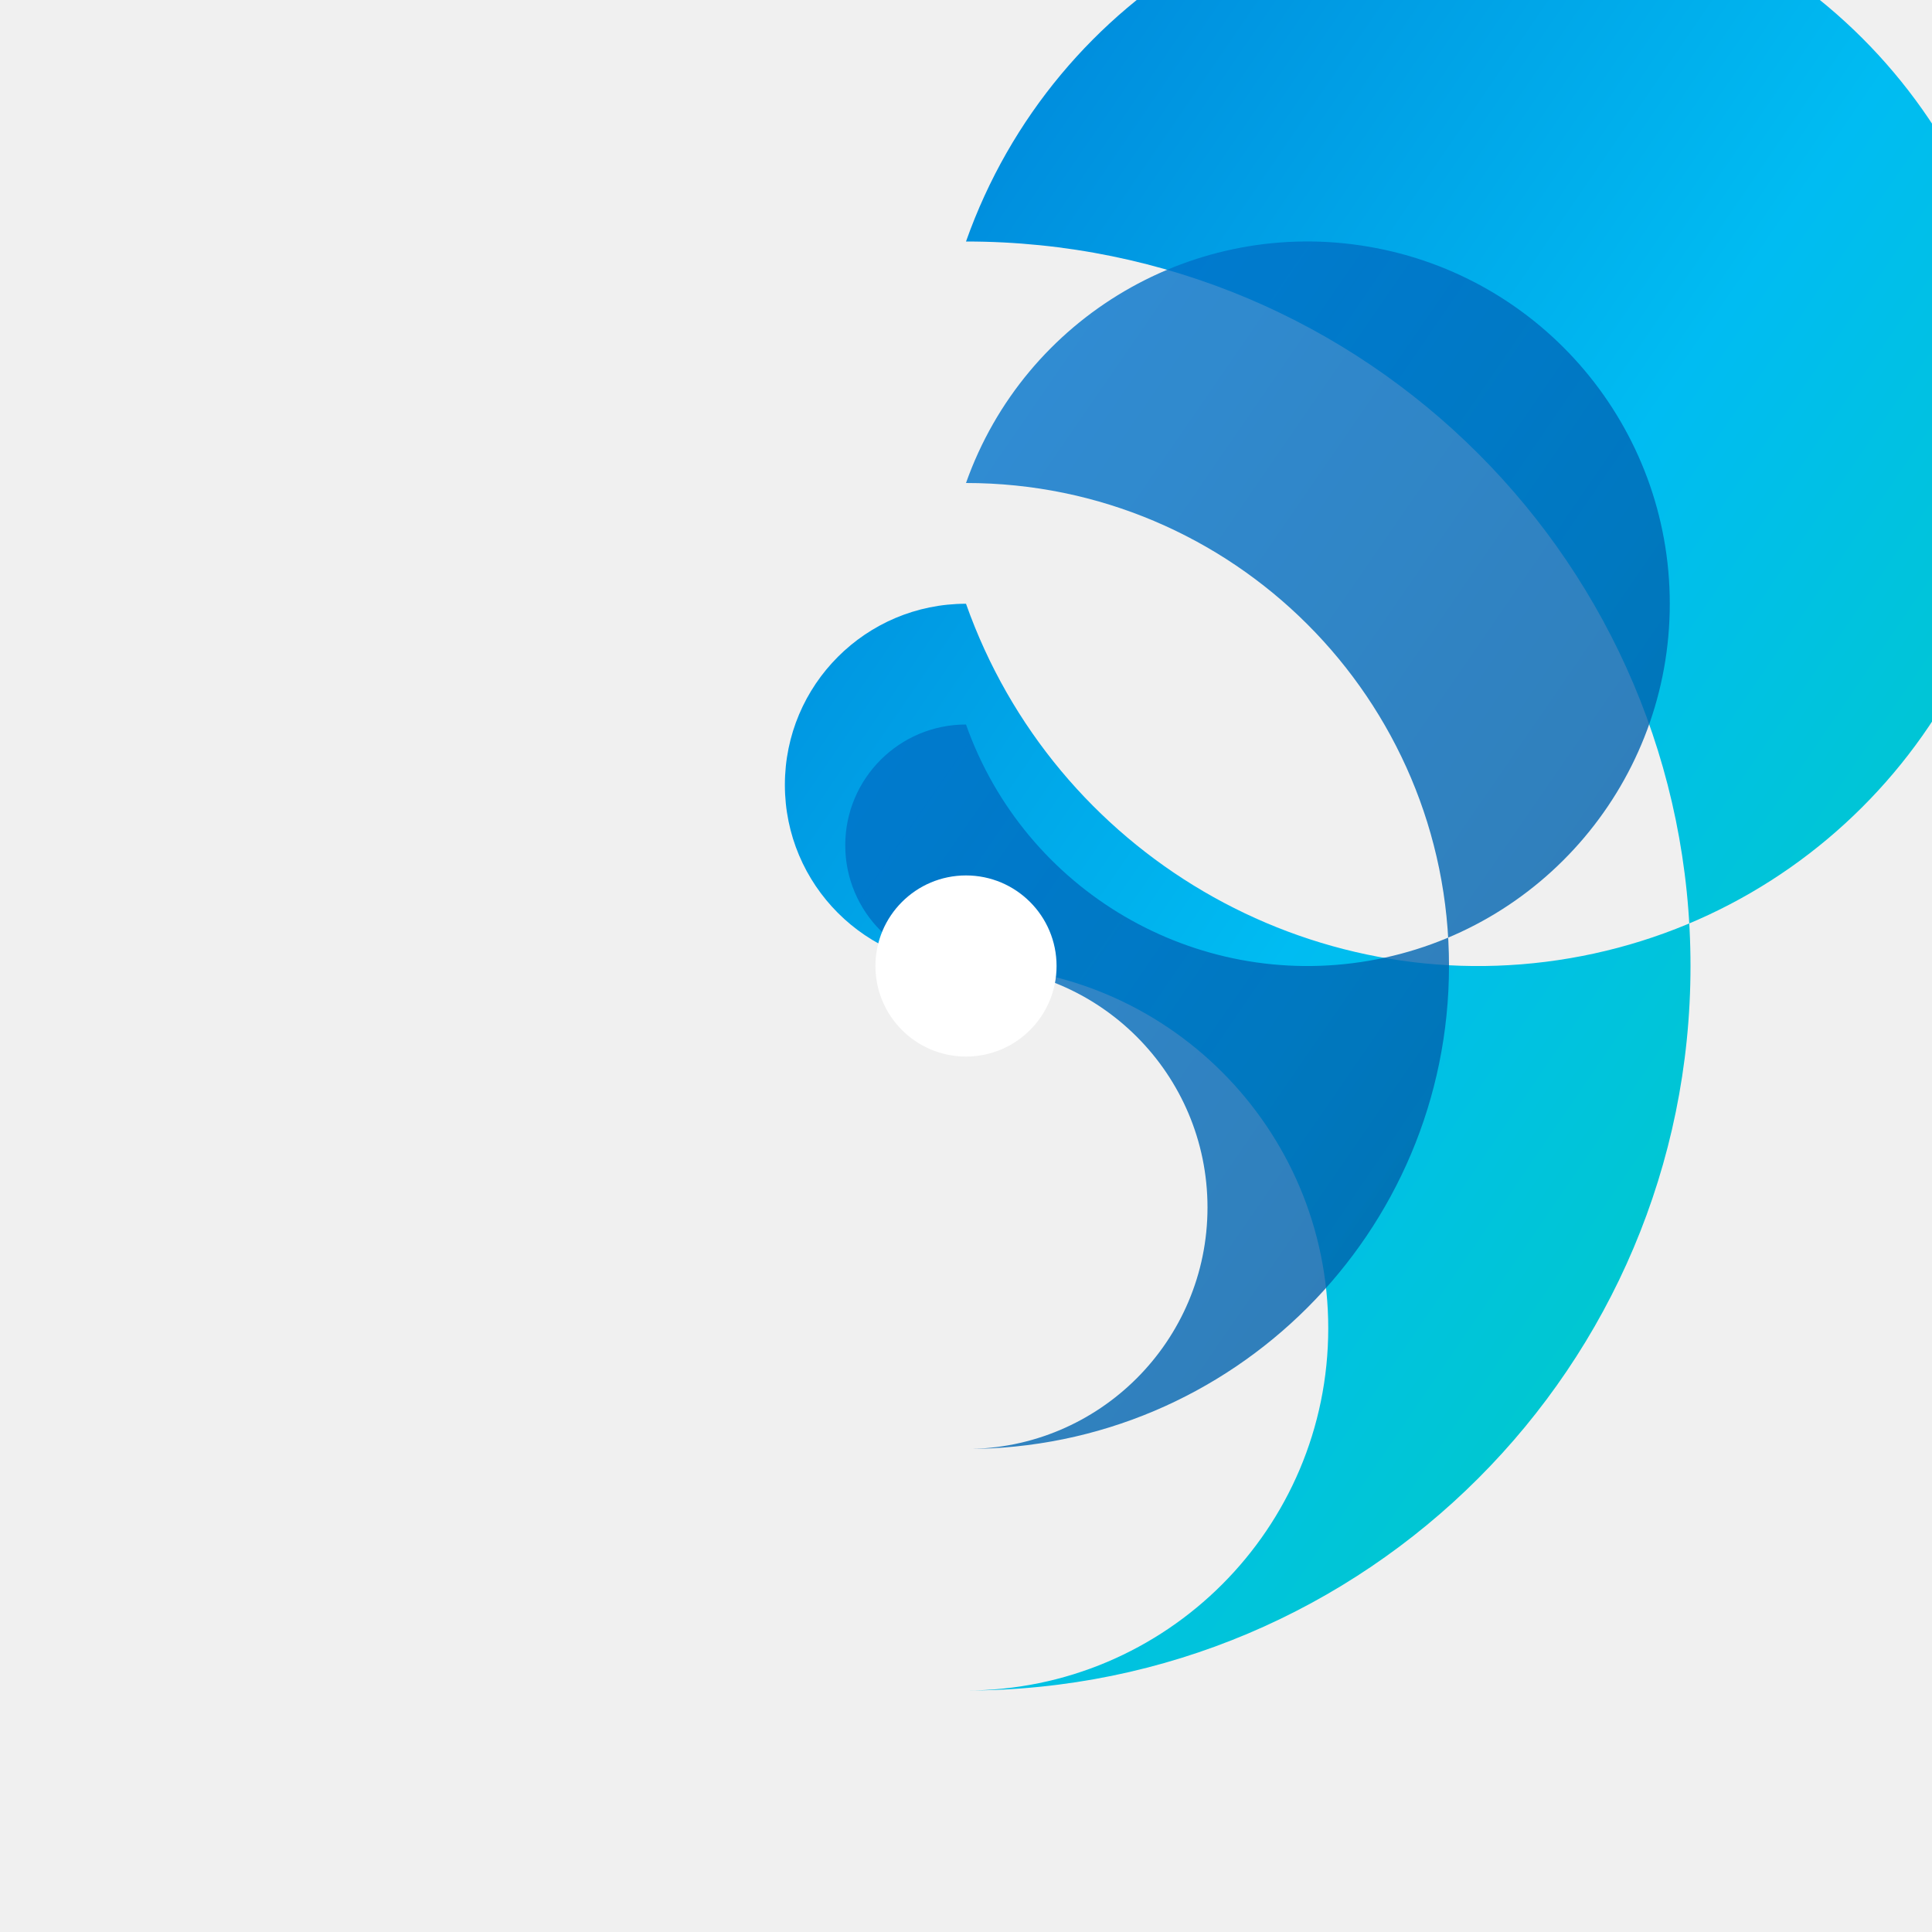
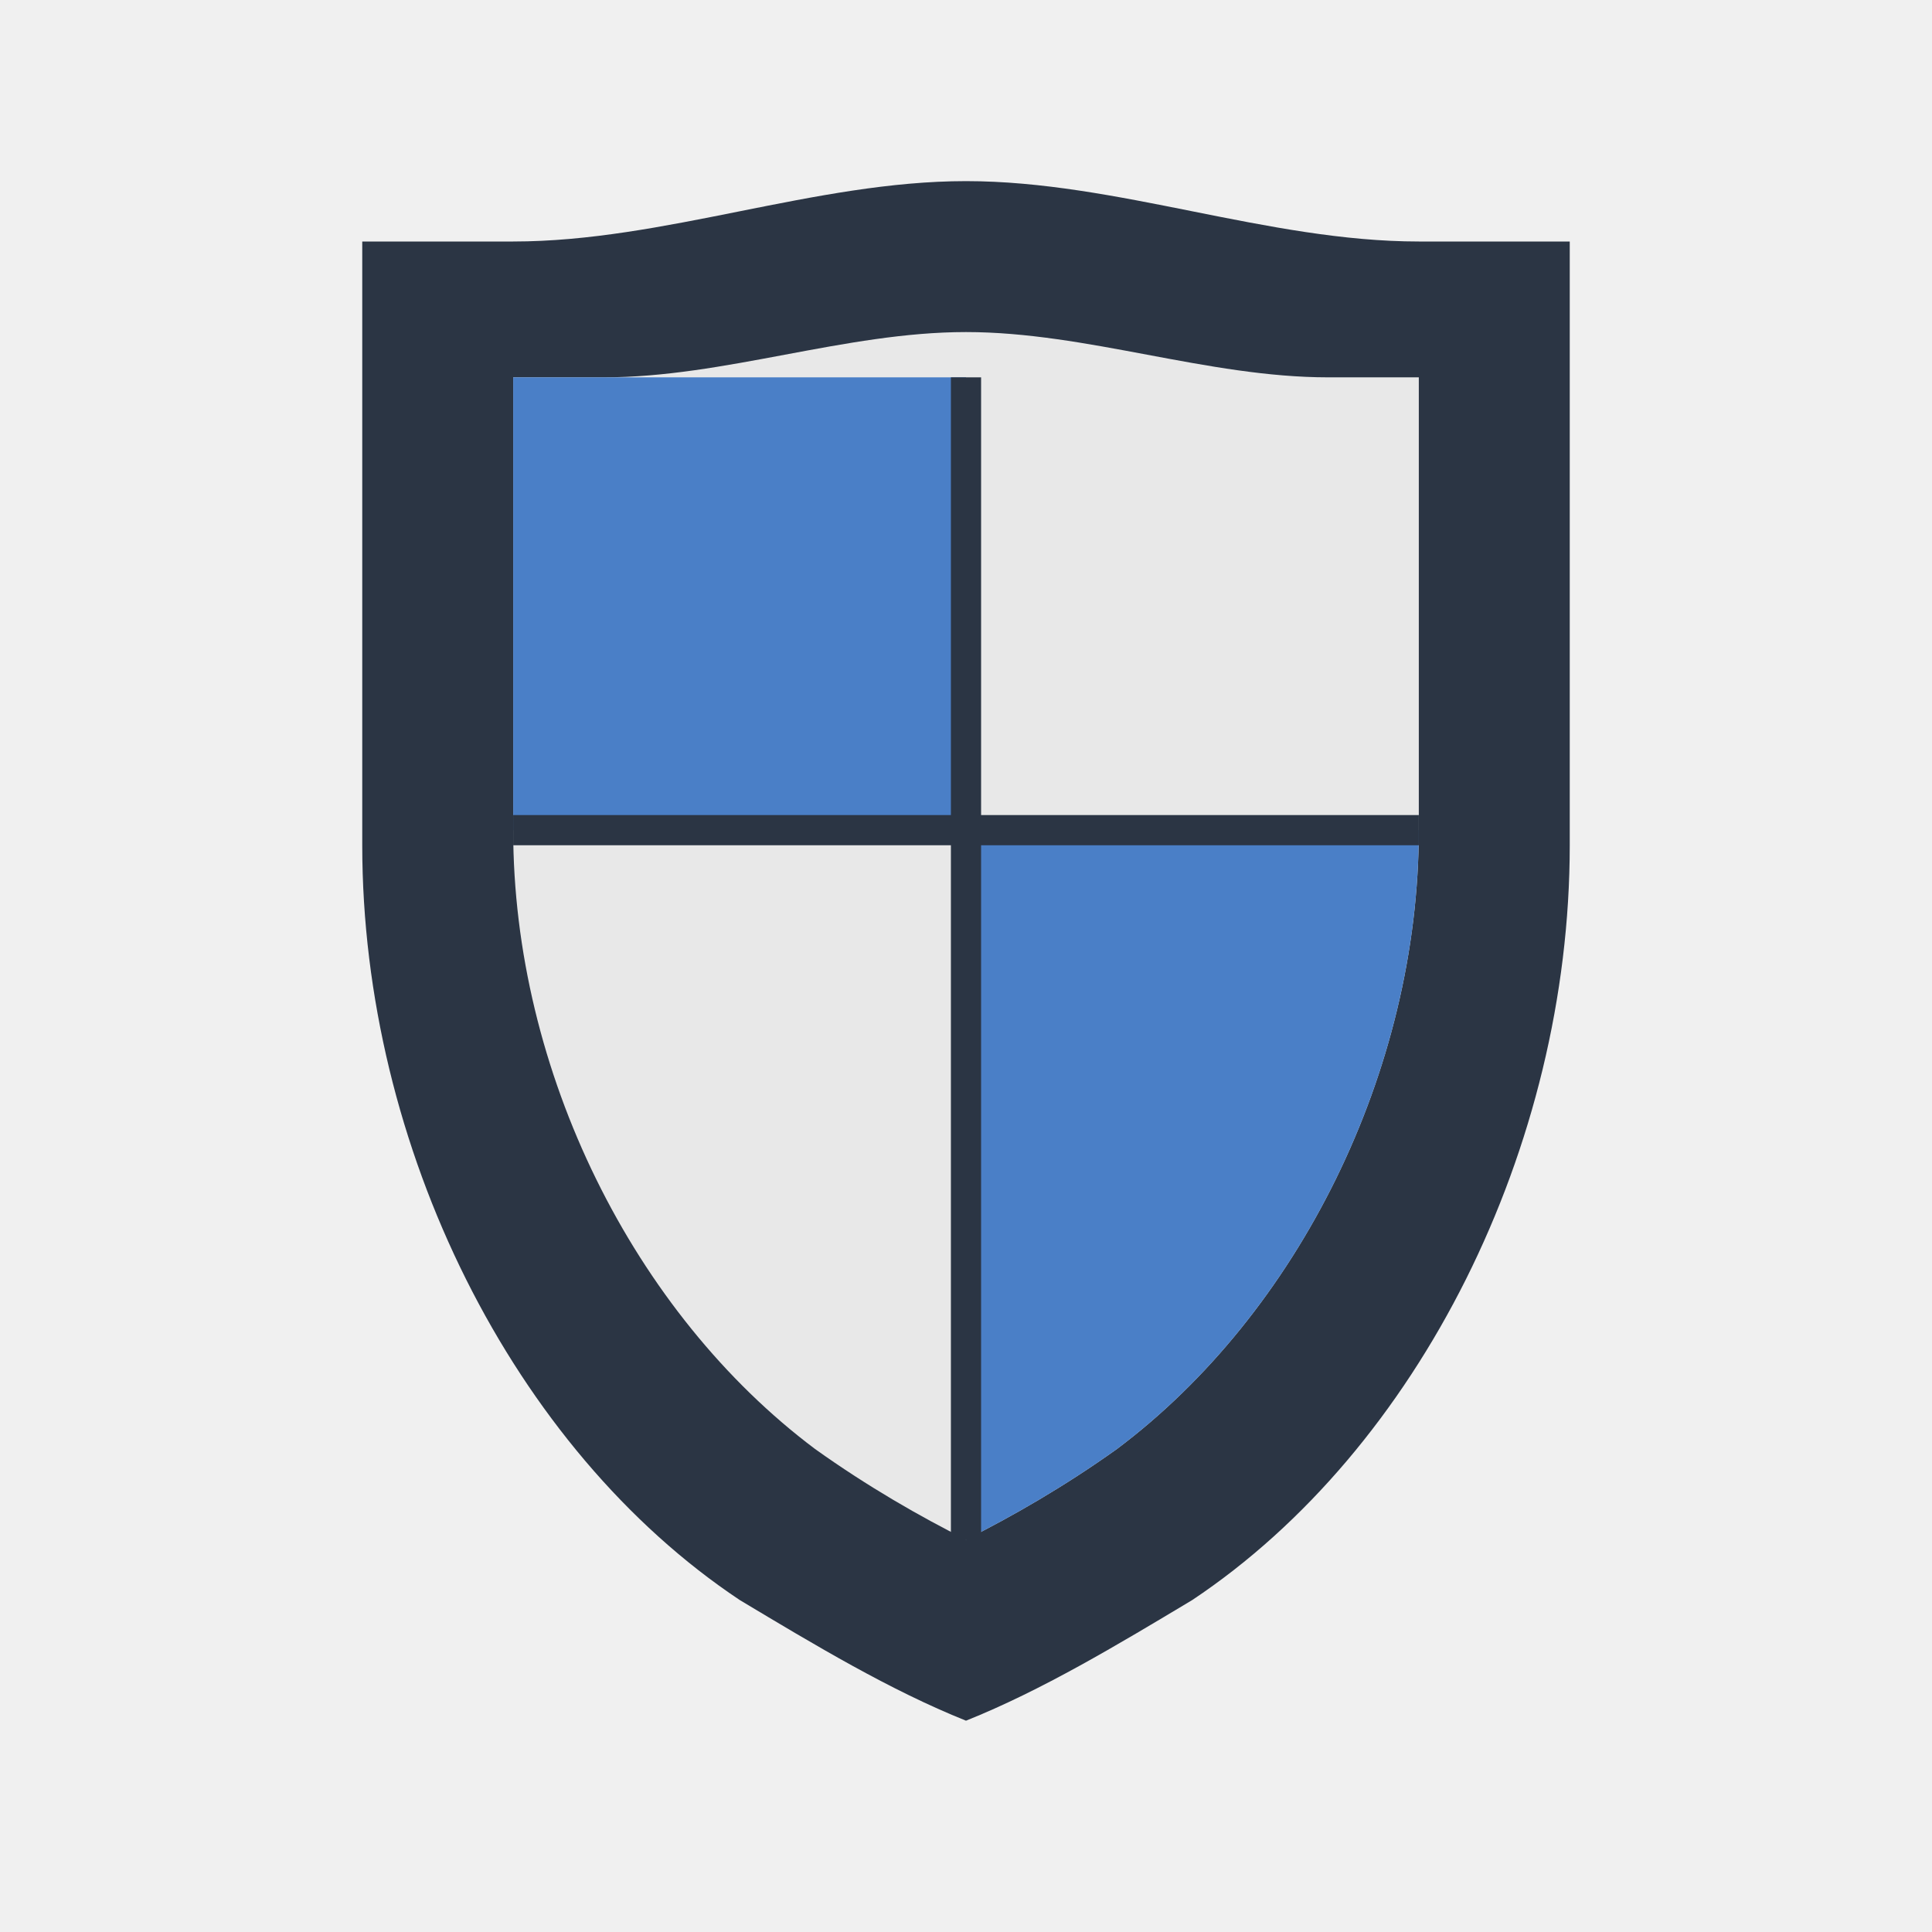
<svg xmlns="http://www.w3.org/2000/svg" width="32" height="32" viewBox="0 0 32 32" fill="none">
-   <defs>
-     <linearGradient id="fg1" x1="0%" y1="0%" x2="100%" y2="100%">
-       <stop offset="0%" style="stop-color:#0078D4" />
-       <stop offset="50%" style="stop-color:#00BCF2" />
-       <stop offset="100%" style="stop-color:#00D4AA" />
-     </linearGradient>
-     <linearGradient id="fg2" x1="100%" y1="100%" x2="0%" y2="0%">
-       <stop offset="0%" style="stop-color:#005A9E" />
-       <stop offset="100%" style="stop-color:#0078D4" />
-     </linearGradient>
-   </defs>
-   <g transform="translate(16, 16)">
-     <path d="M 0 -12 A 12 12 0 1 1 0 12 A 6 6 0 1 0 0 0 A 3 3 0 1 1 0 -6 A 9 9 0 1 0 0 -12 Z" fill="url(#fg1)" />
-     <path d="M 0 -8 A 8 8 0 1 1 0 8 A 4 4 0 1 0 0 0 A 2 2 0 1 1 0 -4 A 6 6 0 1 0 0 -8 Z" fill="url(#fg2)" opacity="0.8" />
-     <circle cx="0" cy="0" r="1.5" fill="white" />
+   <path d="M 16 3             C 18.5 3 21 4 23.5 4             L 26 4             L 26 14             C 26 19 23.5 24 19.75 26.5            C 18.5 27.25 17.25 28 16 28.5            C 14.75 28 13.5 27.25 12.25 26.5            C 8.5 24 6 19 6 14            L 6 4            L 8.5 4            C 11 4 13.5 3 16 3 Z" fill="#2B3544" />
+   <g>
+     <path d="M 16 5.5              C 18 5.5 20 6.25 22 6.25              L 23.5 6.25              L 23.5 13.75              C 23.5 17.75 21.5 21.75 18.5 24              C 17.625 24.625 16.75 25.125 16 25.5              C 15.25 25.125 14.375 24.625 13.5 24              C 10.5 21.75 8.5 17.75 8.5 13.75              L 8.5 6.25              L 10 6.25              C 12 6.25 14 5.5 16 5.5 Z" fill="#E8E8E8" />
+     <path d="M 8.5 6.25 L 16 6.25 L 16 13.75 L 8.5 13.75 L 8.5 6.25 Z" fill="#4A7FC7" />
+     <path d="M 16 13.75 L 23.5 13.75 C 23.5 17.75 21.5 21.75 18.5 24 C 17.625 24.625 16.75 25.125 16 25.5 L 16 13.75 Z" fill="#4A7FC7" />
+     <rect x="15.75" y="6.25" width="0.5" height="19.25" fill="#2B3544" />
+     <rect x="8.5" y="13.5" width="15" height="0.5" fill="#2B3544" />
  </g>
</svg>
